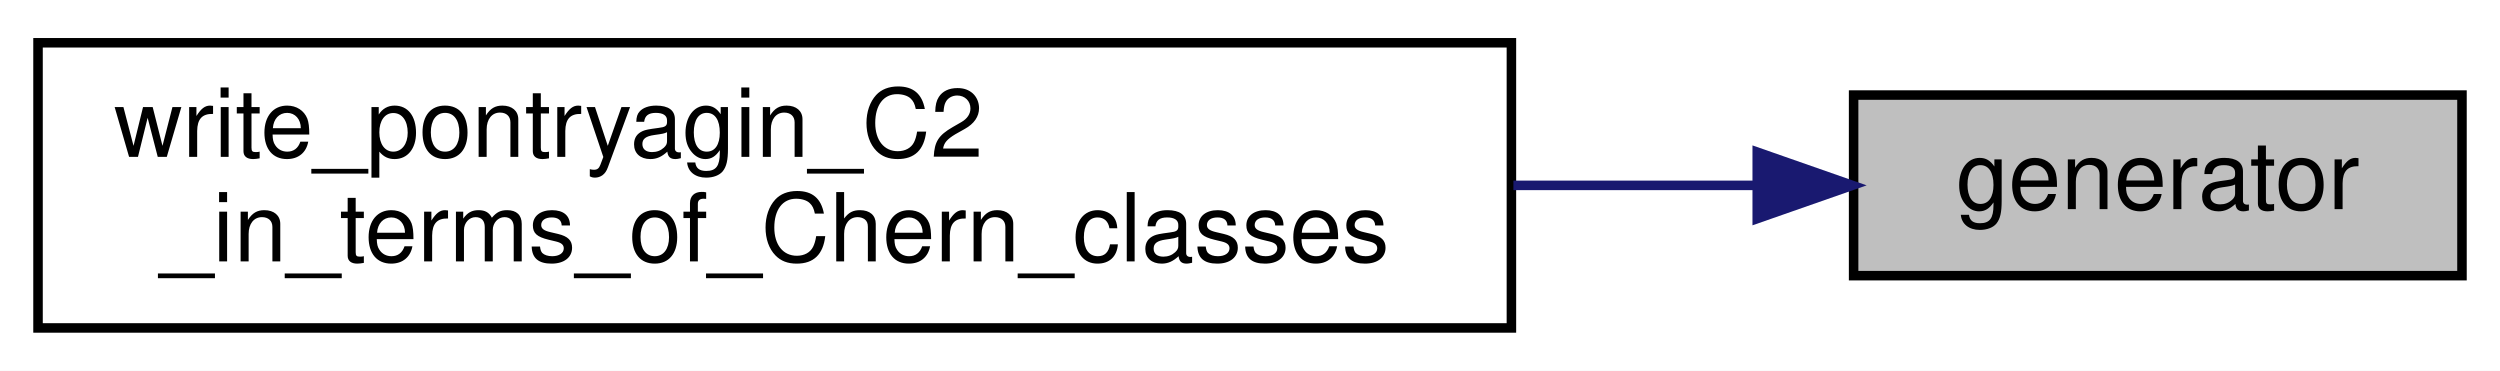
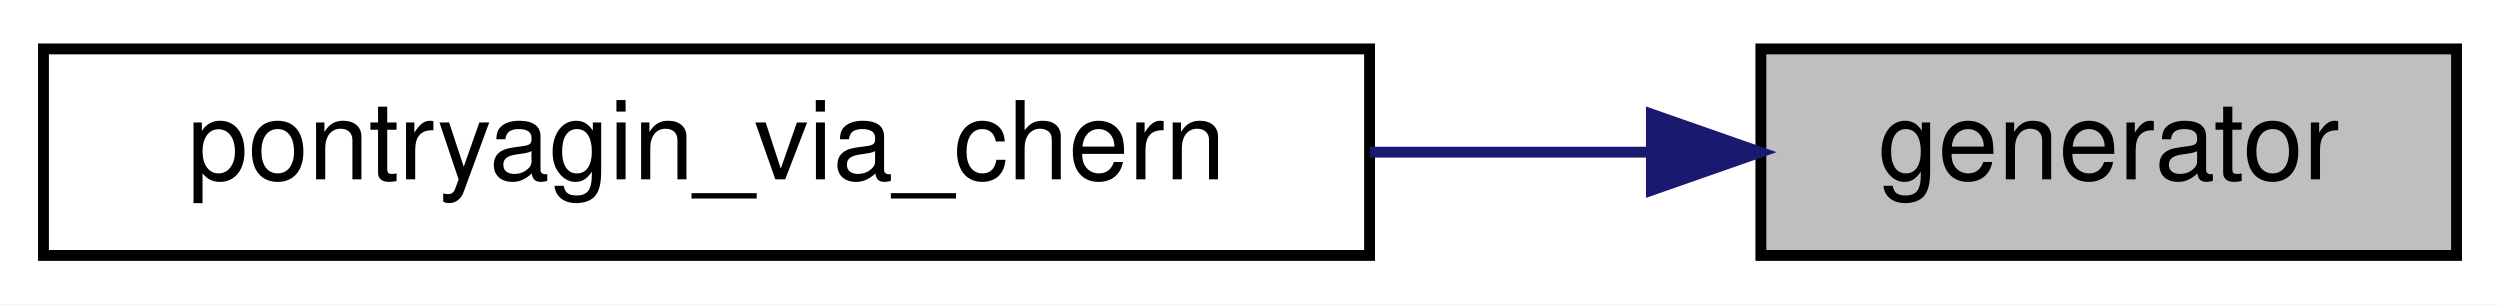
- <svg xmlns="http://www.w3.org/2000/svg" xmlns:xlink="http://www.w3.org/1999/xlink" width="263pt" height="39pt" viewBox="0.00 0.00 263.00 39.00">
-   <g id="graph0" class="graph" transform="scale(1 1) rotate(0) translate(4 35)">
-     <polygon fill="white" stroke="transparent" points="-4,4 -4,-35 259,-35 259,4 -4,4" />
+ <svg xmlns="http://www.w3.org/2000/svg" xmlns:xlink="http://www.w3.org/1999/xlink" width="230pt" height="28pt" viewBox="0.00 0.00 230.00 28.00">
+   <g id="graph0" class="graph" transform="scale(1 1) rotate(0) translate(4 24)">
+     <polygon fill="white" stroke="transparent" points="-4,4 -4,-24 226,-24 226,4 -4,4" />
    <g id="node1" class="node">
      <g id="a_node1">
        <a xlink:title="Returns generator .">
-           <polygon fill="#bfbfbf" stroke="black" points="191,-6 191,-25 255,-25 255,-6 191,-6" />
-           <text text-anchor="middle" x="223" y="-13" font-family="Helvetica,sans-Serif" font-size="10.00">generator</text>
+           <polygon fill="#bfbfbf" stroke="black" points="158,-0.5 158,-19.5 222,-19.5 222,-0.5 158,-0.5" />
+           <text text-anchor="middle" x="190" y="-7.5" font-family="Helvetica,sans-Serif" font-size="10.00">generator</text>
        </a>
      </g>
    </g>
    <g id="node2" class="node">
      <g id="a_node2">
-         <a xlink:href="Demo_8cpp.html#a4035f75fec6b080c4047d6b04281910f" target="_top" xlink:title="Writes the twisted Pontryagin (symplectic) classes  ( ) in terms of the Chern classes under the forge...">
-           <polygon fill="white" stroke="black" points="0,-0.5 0,-30.5 155,-30.5 155,-0.5 0,-0.5" />
-           <text text-anchor="start" x="8" y="-18.5" font-family="Helvetica,sans-Serif" font-size="10.00">write_pontryagin_C2</text>
-           <text text-anchor="middle" x="77.5" y="-7.5" font-family="Helvetica,sans-Serif" font-size="10.00">_in_terms_of_Chern_classes</text>
+         <a xlink:href="Demo_8cpp.html#a1384cc6cbf29bfb22536612c7e556cef" target="_top" xlink:title="Writes the twisted Pontryagin (symplectic) classes  ( ) in terms of the Chern classes under the forge...">
+           <polygon fill="white" stroke="black" points="0,-0.5 0,-19.5 122,-19.5 122,-0.5 0,-0.5" />
+           <text text-anchor="middle" x="61" y="-7.5" font-family="Helvetica,sans-Serif" font-size="10.00">pontryagin_via_chern</text>
        </a>
      </g>
    </g>
    <g id="edge1" class="edge">
-       <path fill="none" stroke="midnightblue" d="M180.69,-15.5C172.65,-15.5 163.98,-15.5 155.21,-15.5" />
-       <polygon fill="midnightblue" stroke="midnightblue" points="180.86,-19 190.86,-15.5 180.86,-12 180.86,-19" />
+       <path fill="none" stroke="midnightblue" d="M147.84,-10C139.6,-10 130.77,-10 122.04,-10" />
+       <polygon fill="midnightblue" stroke="midnightblue" points="147.93,-13.5 157.93,-10 147.93,-6.5 147.93,-13.5" />
    </g>
  </g>
</svg>
